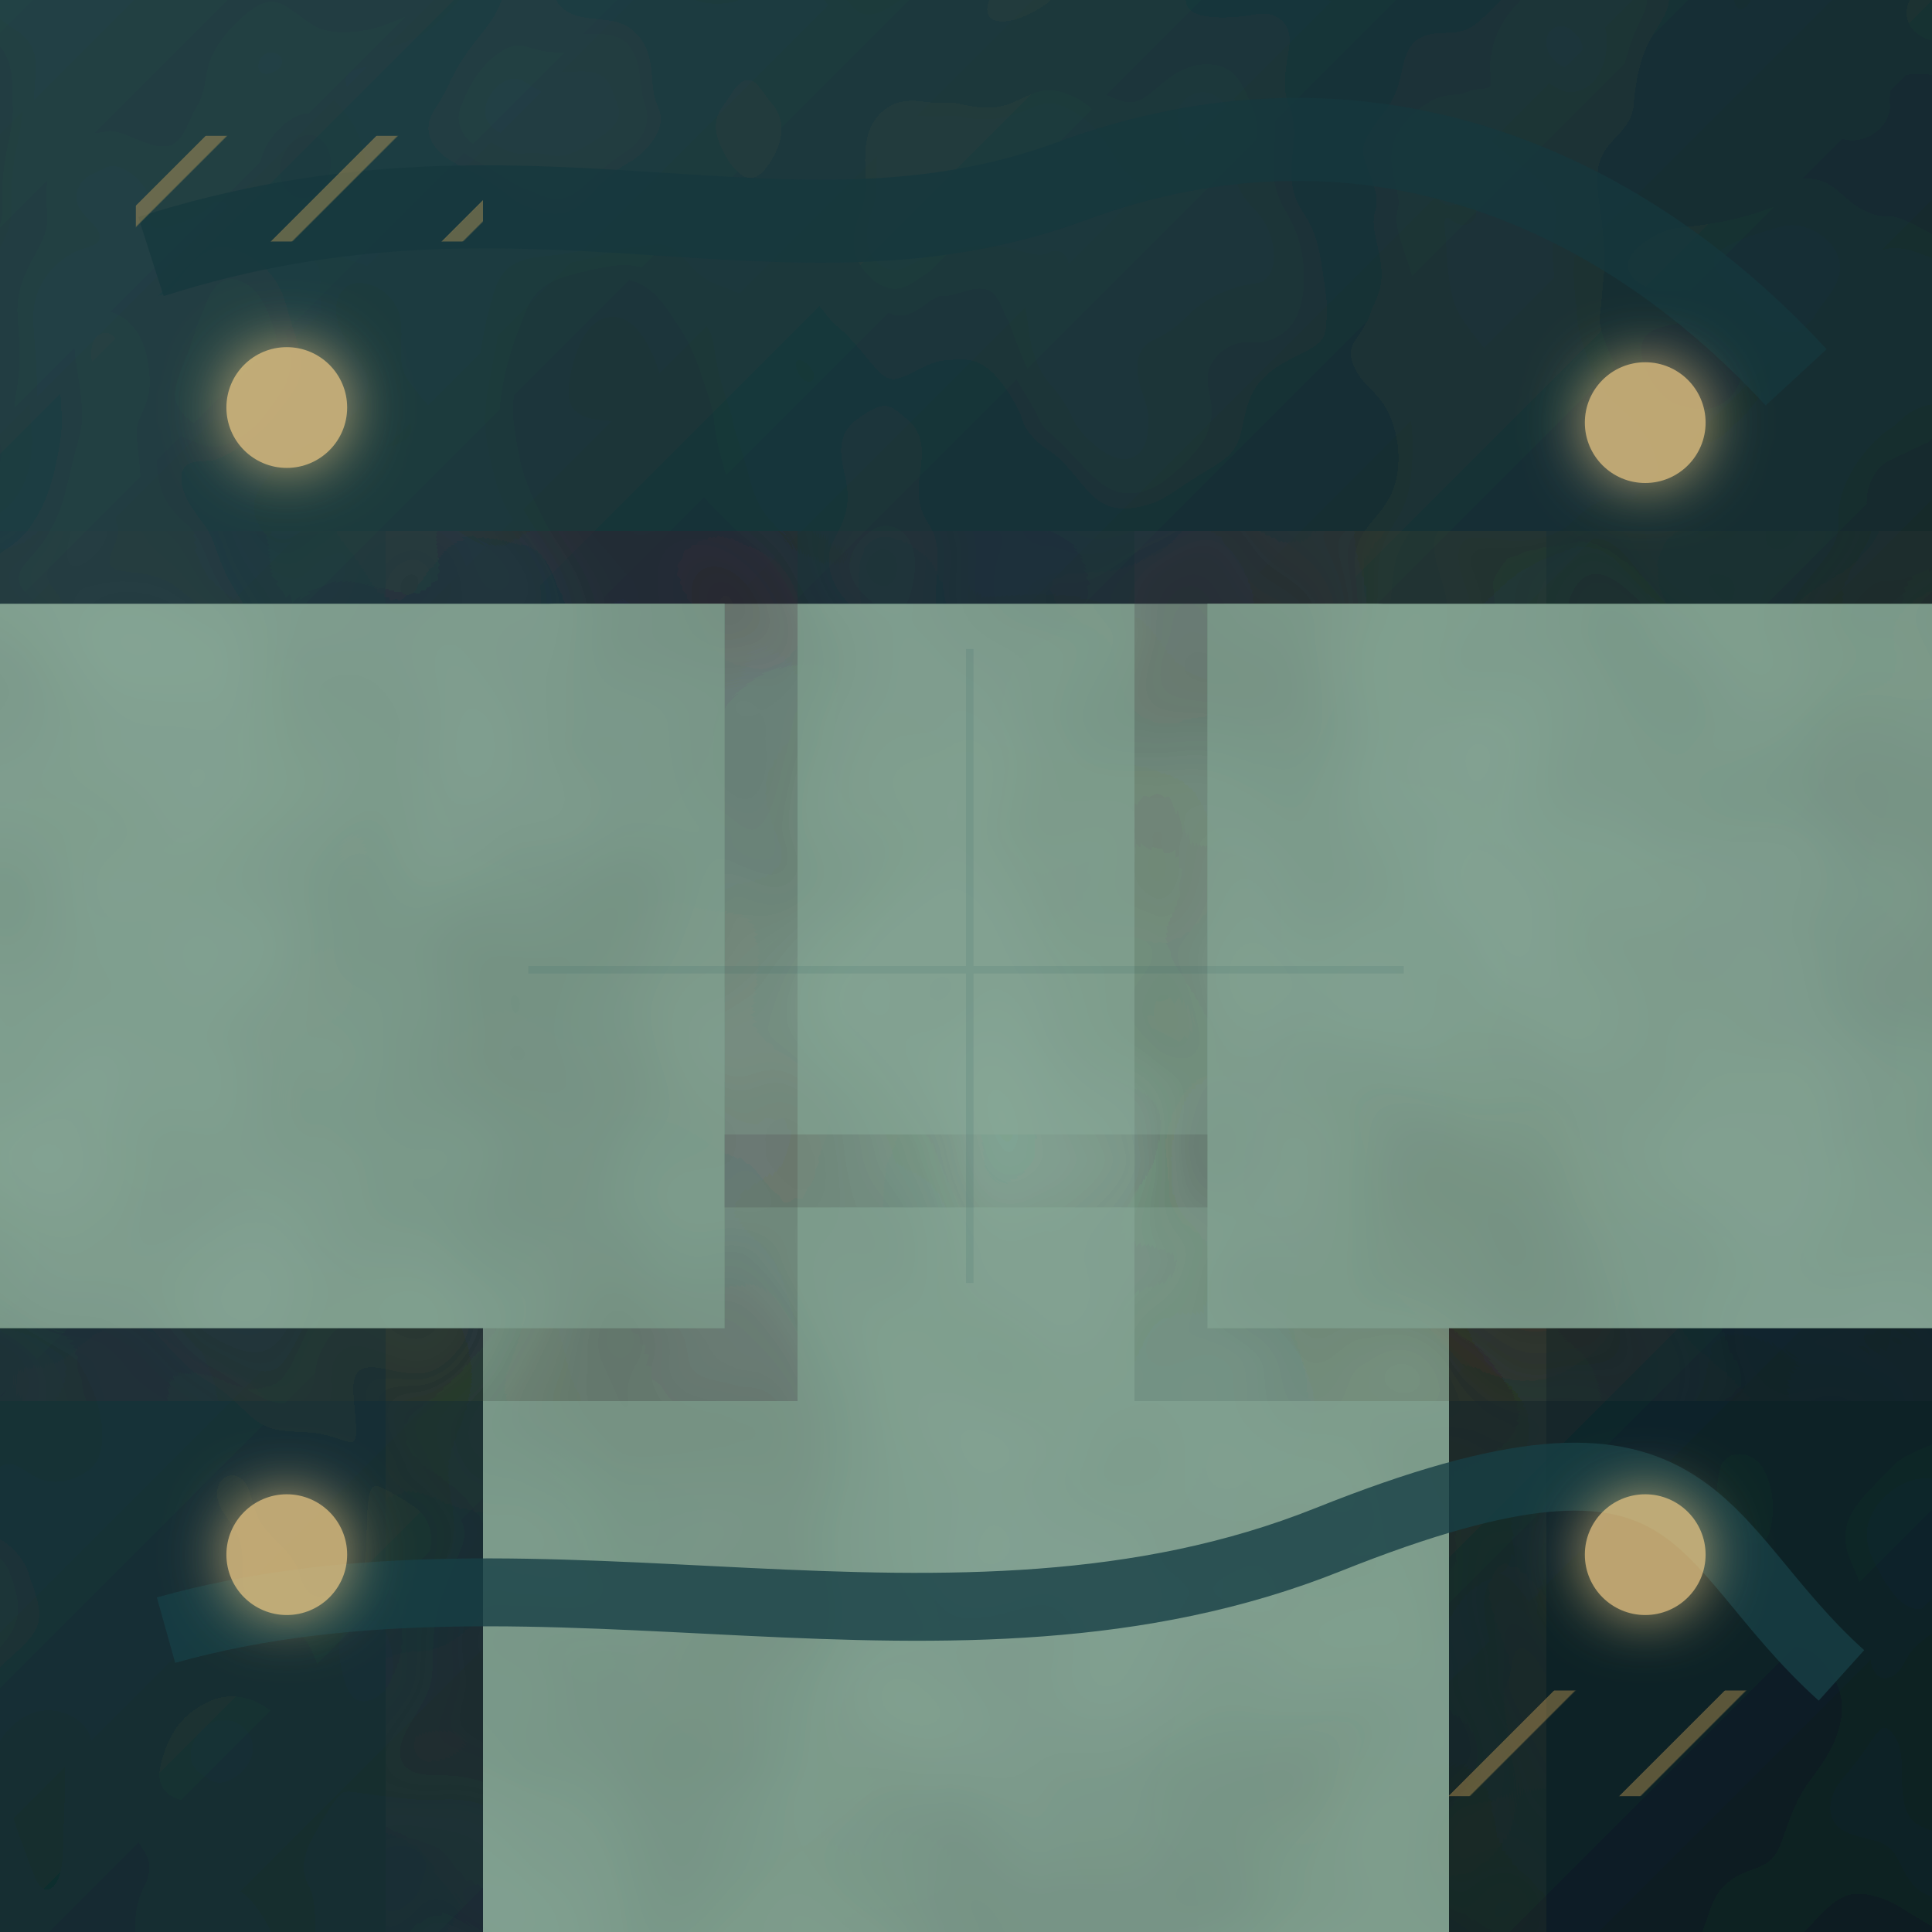
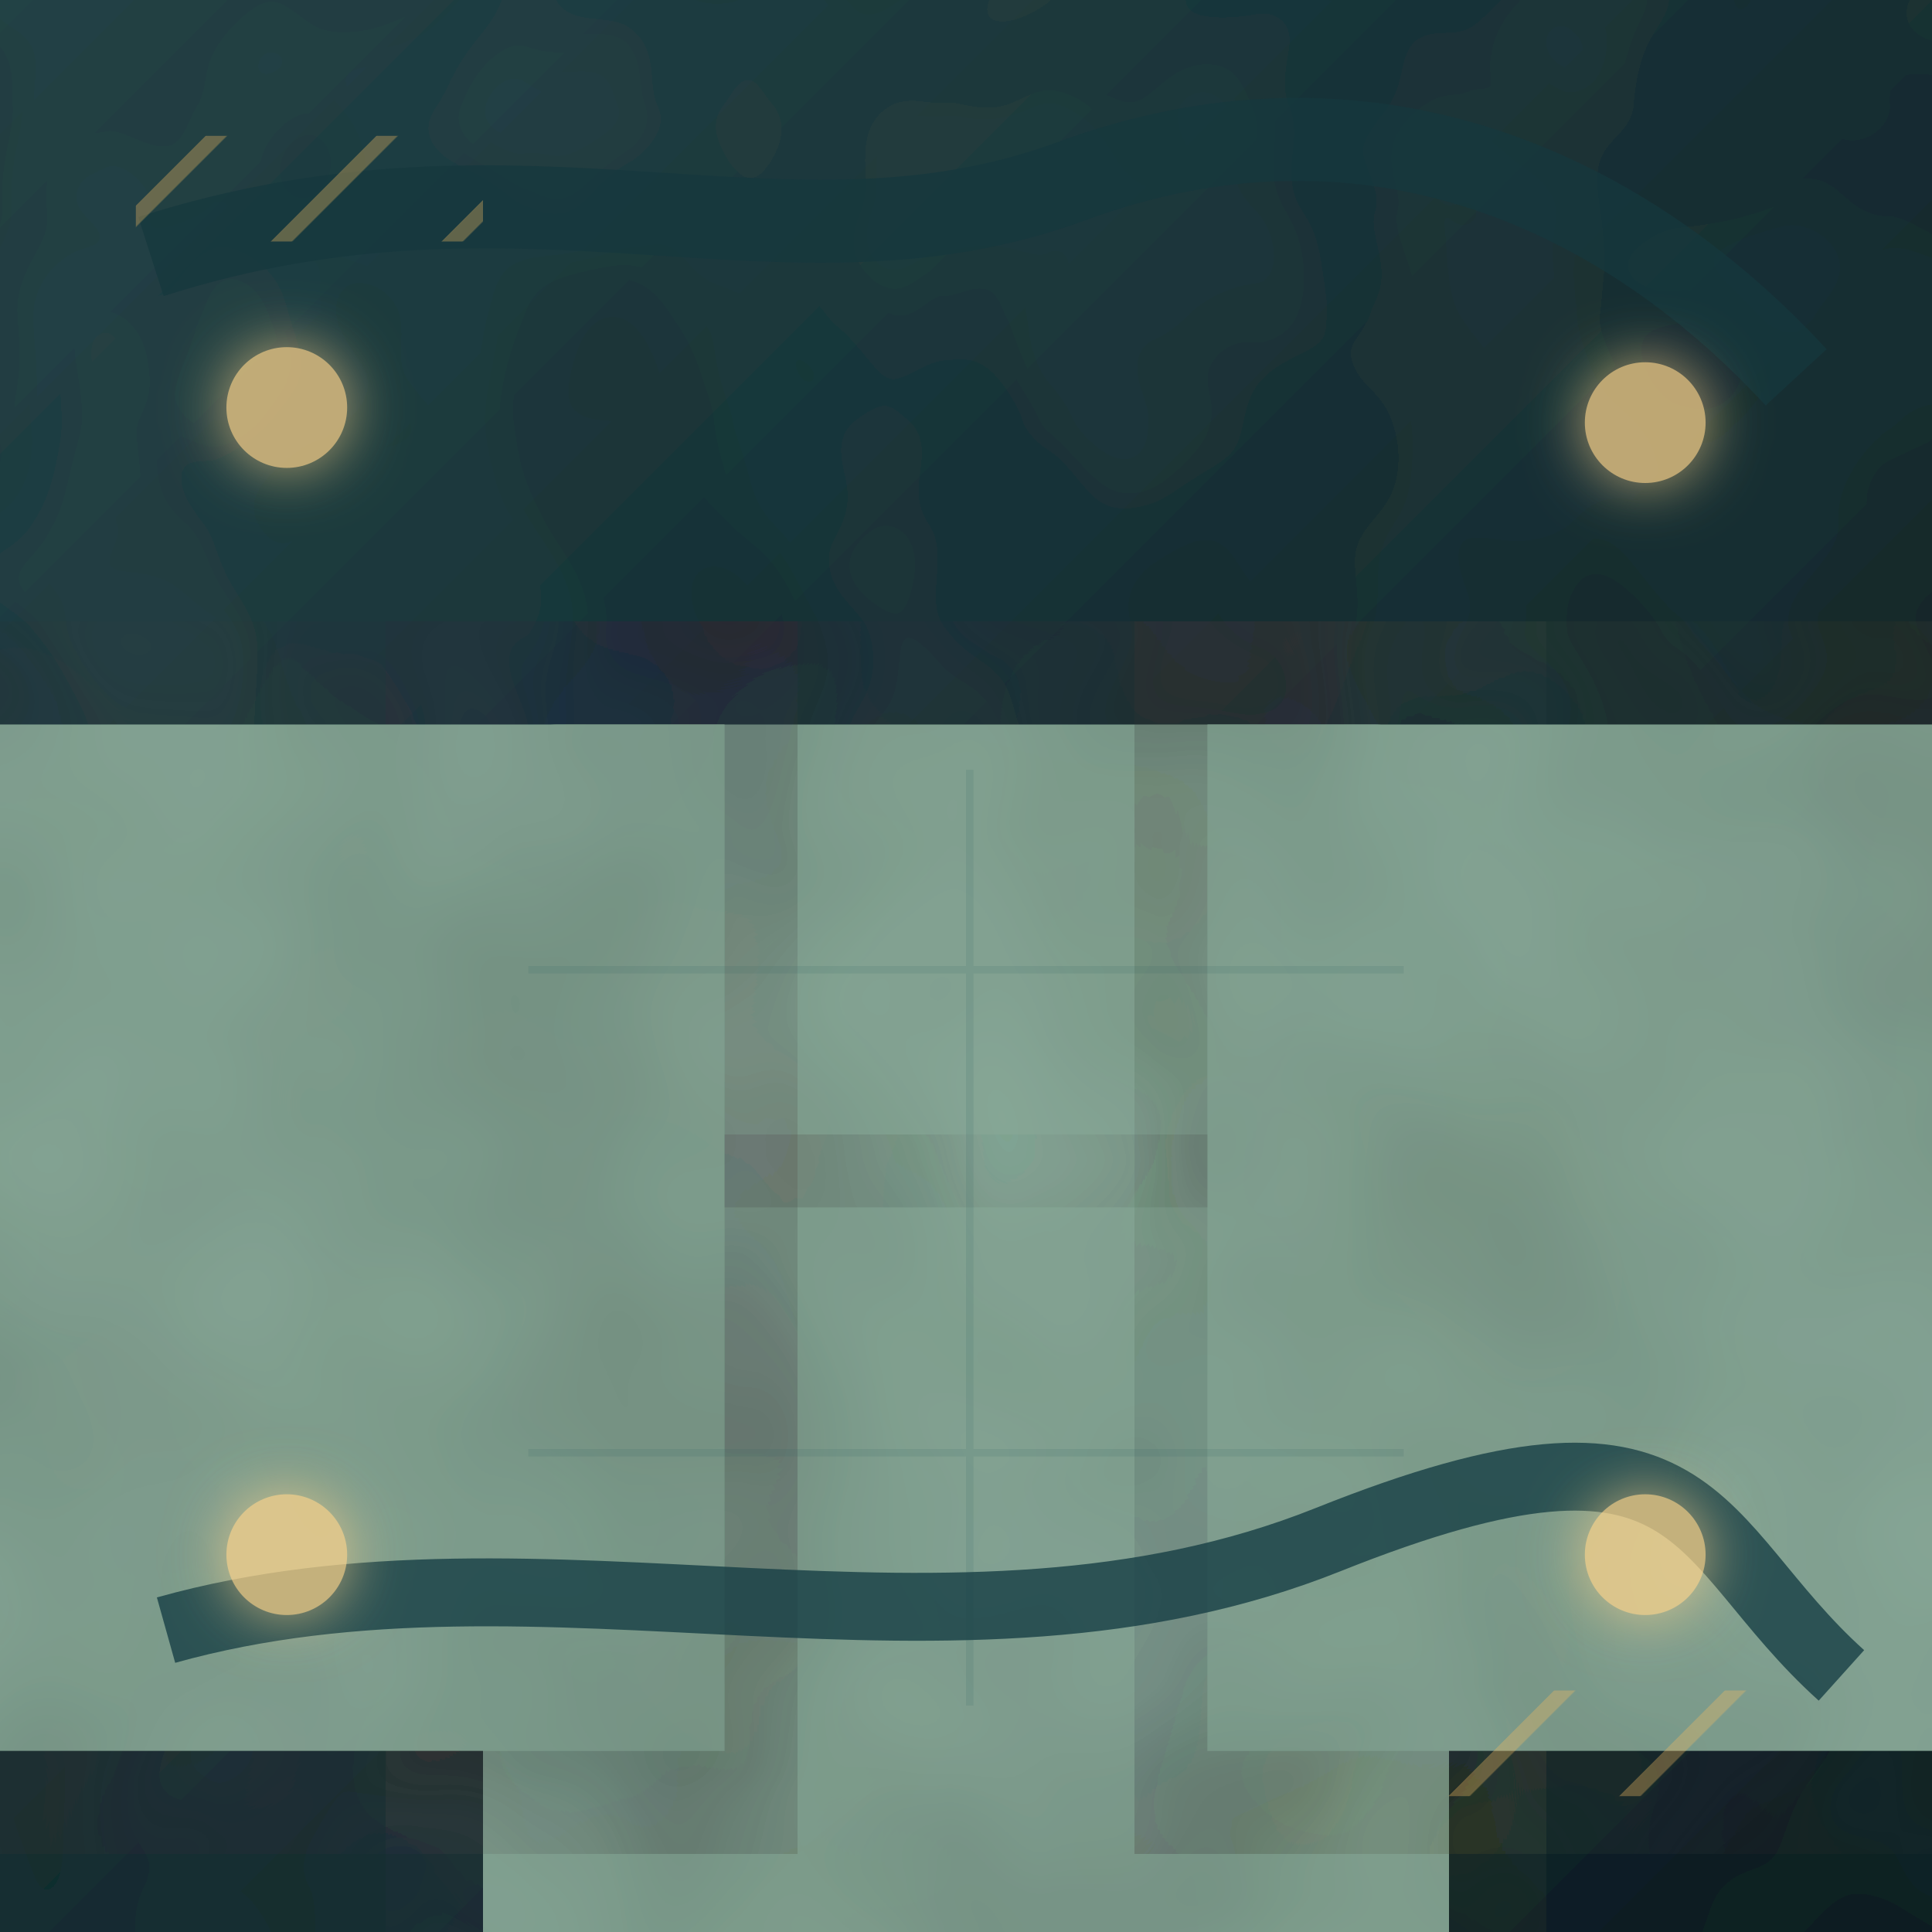
<svg xmlns="http://www.w3.org/2000/svg" width="256" height="256" viewBox="0 0 256 256">
  <defs>
    <filter id="paint" x="-10%" y="-10%" width="120%" height="120%">
      <feTurbulence type="fractalNoise" baseFrequency="0.018" numOctaves="3" seed="43" result="noise" />
      <feColorMatrix in="noise" type="matrix" values="0.08 0 0 0 0  0 0.08 0 0 0  0 0 0.08 0 0  0 0 0 0.35 0" result="grain" />
      <feBlend in="SourceGraphic" in2="grain" mode="multiply" />
    </filter>
    <filter id="glow" x="-60%" y="-60%" width="220%" height="220%">
      <feGaussianBlur stdDeviation="4" result="blur" />
      <feMerge>
        <feMergeNode in="blur" />
        <feMergeNode in="SourceGraphic" />
      </feMerge>
    </filter>
    <linearGradient id="floorGrad" x1="0" y1="0" x2="0" y2="1">
      <stop offset="0" stop-color="#a4bca9" />
      <stop offset="0.45" stop-color="#78998c" />
      <stop offset="1" stop-color="#547b73" />
    </linearGradient>
    <linearGradient id="wallGrad" x1="0" y1="0" x2="0" y2="1">
      <stop offset="0" stop-color="#245b5d" />
      <stop offset="0.5" stop-color="#173f45" />
      <stop offset="1" stop-color="#102b31" />
    </linearGradient>
    <linearGradient id="darkMetal" x1="0" y1="0" x2="1" y2="1">
      <stop offset="0" stop-color="#28484c" />
      <stop offset="1" stop-color="#0b2025" />
    </linearGradient>
    <pattern id="floorGrid" width="64" height="64" patternUnits="userSpaceOnUse">
      <path d="M64 0H0V64" fill="none" stroke="#2f605d" stroke-width="2" opacity="0.32" />
    </pattern>
    <pattern id="hatch" width="16" height="16" patternUnits="userSpaceOnUse" patternTransform="rotate(45)">
      <rect width="16" height="16" fill="transparent" />
      <path d="M0 0V16" stroke="#f1ba61" stroke-width="4" opacity="0.45" />
    </pattern>
  </defs>
  <rect x="0" y="0" width="256" height="256" fill="#071316" />
  <rect x="0" y="0" width="256" height="256" fill="url(#darkMetal)" filter="url(#paint)" />
-   <rect x="64" y="80" width="128" height="96" fill="#88a998" rx="10" filter="url(#paint)" />
+   <rect x="64" y="96" width="128" height="136" fill="#88a998" rx="10" filter="url(#paint)" />
  <rect x="64" y="160" width="128" height="96" fill="#88a998" filter="url(#paint)" />
-   <rect x="160" y="80" width="96" height="96" fill="#88a998" filter="url(#paint)" />
-   <rect x="0" y="80" width="96" height="96" fill="#88a998" filter="url(#paint)" />
-   <rect x="70" y="86" width="116" height="84" fill="url(#floorGrid)" opacity="0.42" />
-   <path d="M64 80L192 80" fill="none" stroke="#39d5c3" stroke-width="4" opacity="0.65" filter="url(#glow)" />
-   <path d="M64 176L192 176" fill="none" stroke="#39d5c3" stroke-width="4" opacity="0.65" filter="url(#glow)" />
-   <path d="M64 80L64 176" fill="none" stroke="#39d5c3" stroke-width="4" opacity="0.65" filter="url(#glow)" />
-   <path d="M192 80L192 176" fill="none" stroke="#39d5c3" stroke-width="4" opacity="0.65" filter="url(#glow)" />
+   <rect x="160" y="96" width="96" height="136" fill="#88a998" filter="url(#paint)" />
+   <rect x="0" y="96" width="96" height="136" fill="#88a998" filter="url(#paint)" />
+   <rect x="70" y="102" width="116" height="124" fill="url(#floorGrid)" opacity="0.42" />
+   <path d="M64 96L192 96" fill="none" stroke="#39d5c3" stroke-width="4" opacity="0.65" filter="url(#glow)" />
+   <path d="M64 232L192 232" fill="none" stroke="#39d5c3" stroke-width="4" opacity="0.65" filter="url(#glow)" />
+   <path d="M64 96L64 232" fill="none" stroke="#39d5c3" stroke-width="4" opacity="0.65" filter="url(#glow)" />
+   <path d="M192 96L192 232" fill="none" stroke="#39d5c3" stroke-width="4" opacity="0.65" filter="url(#glow)" />
  <path d="M64 174L64 256" fill="none" stroke="#39d5c3" stroke-width="4" opacity="0.65" filter="url(#glow)" />
  <path d="M192 174L192 256" fill="none" stroke="#39d5c3" stroke-width="4" opacity="0.65" filter="url(#glow)" />
-   <path d="M174 80L256 80" fill="none" stroke="#39d5c3" stroke-width="4" opacity="0.65" filter="url(#glow)" />
-   <path d="M174 176L256 176" fill="none" stroke="#39d5c3" stroke-width="4" opacity="0.65" filter="url(#glow)" />
-   <path d="M0 80L82 80" fill="none" stroke="#39d5c3" stroke-width="4" opacity="0.65" filter="url(#glow)" />
-   <path d="M0 176L82 176" fill="none" stroke="#39d5c3" stroke-width="4" opacity="0.65" filter="url(#glow)" />
+   <path d="M174 96L256 96" fill="none" stroke="#39d5c3" stroke-width="4" opacity="0.65" filter="url(#glow)" />
+   <path d="M174 232L256 232" fill="none" stroke="#39d5c3" stroke-width="4" opacity="0.65" filter="url(#glow)" />
+   <path d="M0 96L82 96" fill="none" stroke="#39d5c3" stroke-width="4" opacity="0.65" filter="url(#glow)" />
+   <path d="M0 232L82 232" fill="none" stroke="#39d5c3" stroke-width="4" opacity="0.65" filter="url(#glow)" />
  <path d="M20 34C70 18 104 38 142 24S214 24 238 50" fill="none" stroke="#15373d" stroke-width="11" opacity="0.72" />
  <path d="M22 216C72 202 126 224 176 204S224 204 244 222" fill="none" stroke="#173f45" stroke-width="9" opacity="0.8" />
  <circle cx="38" cy="54" r="8" fill="#ffd58c" opacity="0.72" filter="url(#glow)" />
  <circle cx="218" cy="56" r="8" fill="#ffd58c" opacity="0.72" filter="url(#glow)" />
  <circle cx="38" cy="206" r="8" fill="#ffd58c" opacity="0.72" filter="url(#glow)" />
  <circle cx="218" cy="206" r="8" fill="#ffd58c" opacity="0.72" filter="url(#glow)" />
  <rect x="18" y="18" width="46" height="14" fill="url(#hatch)" opacity="0.75" />
  <rect x="190" y="224" width="46" height="14" fill="url(#hatch)" opacity="0.75" />
</svg>
